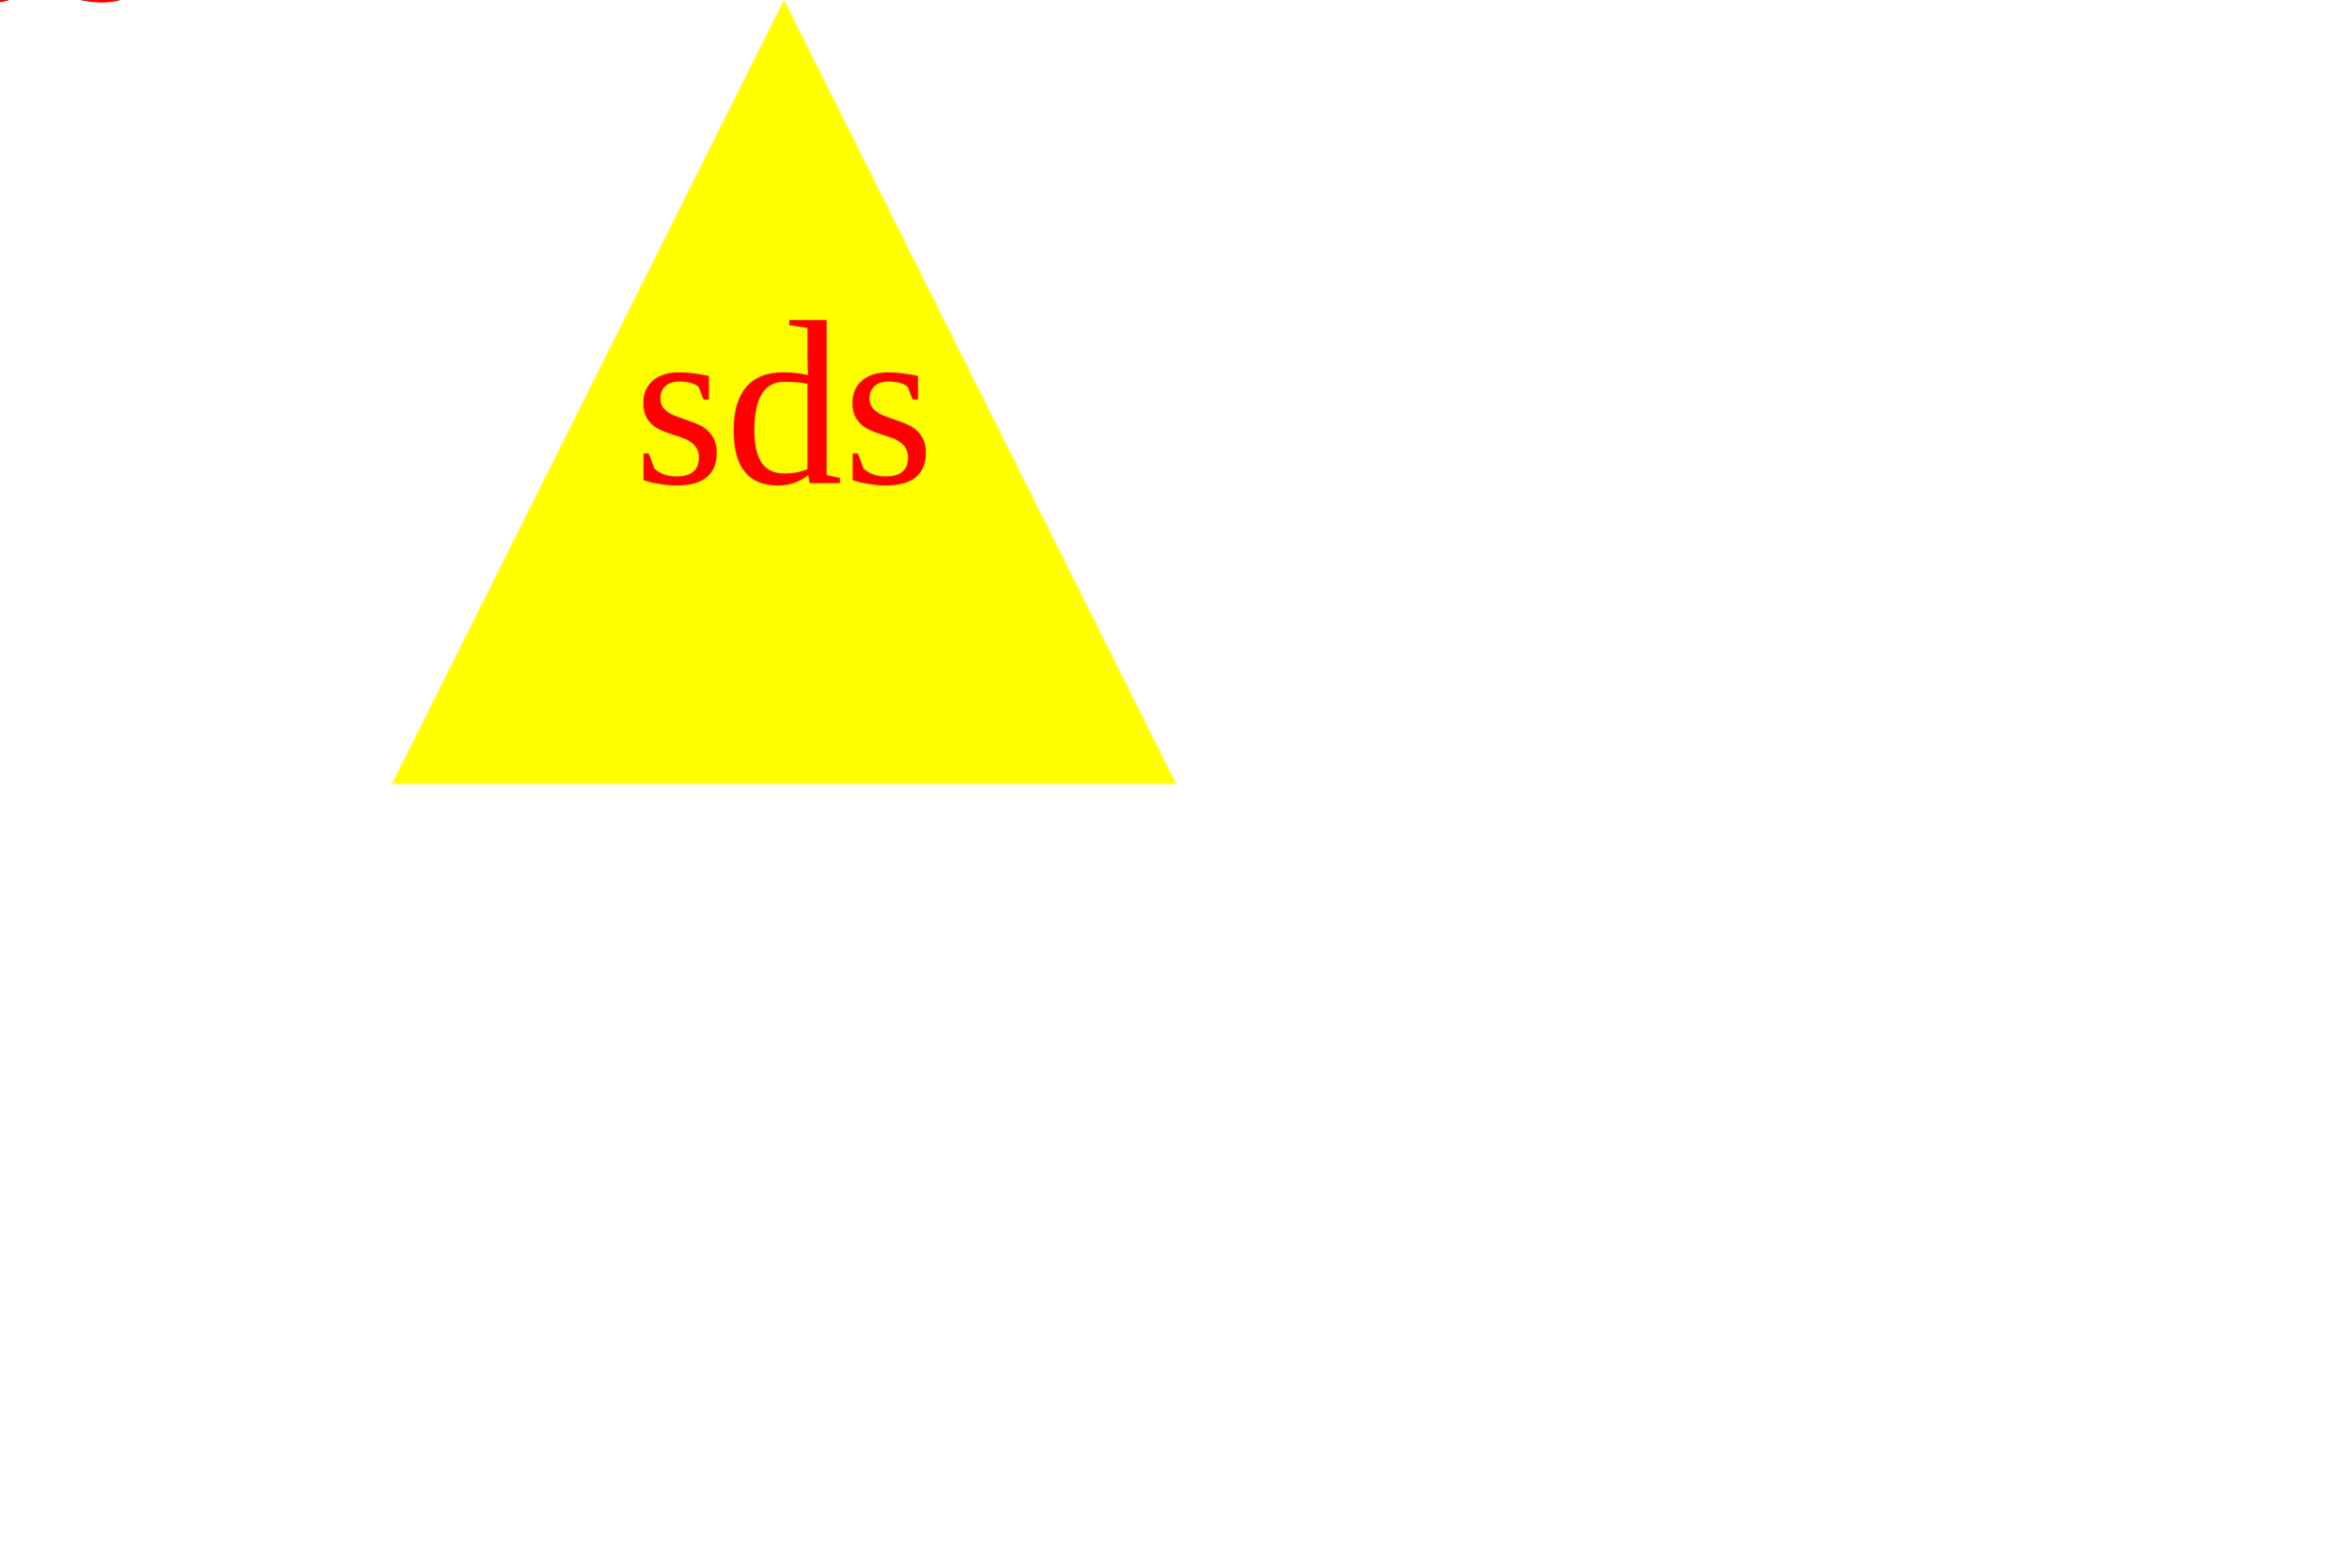
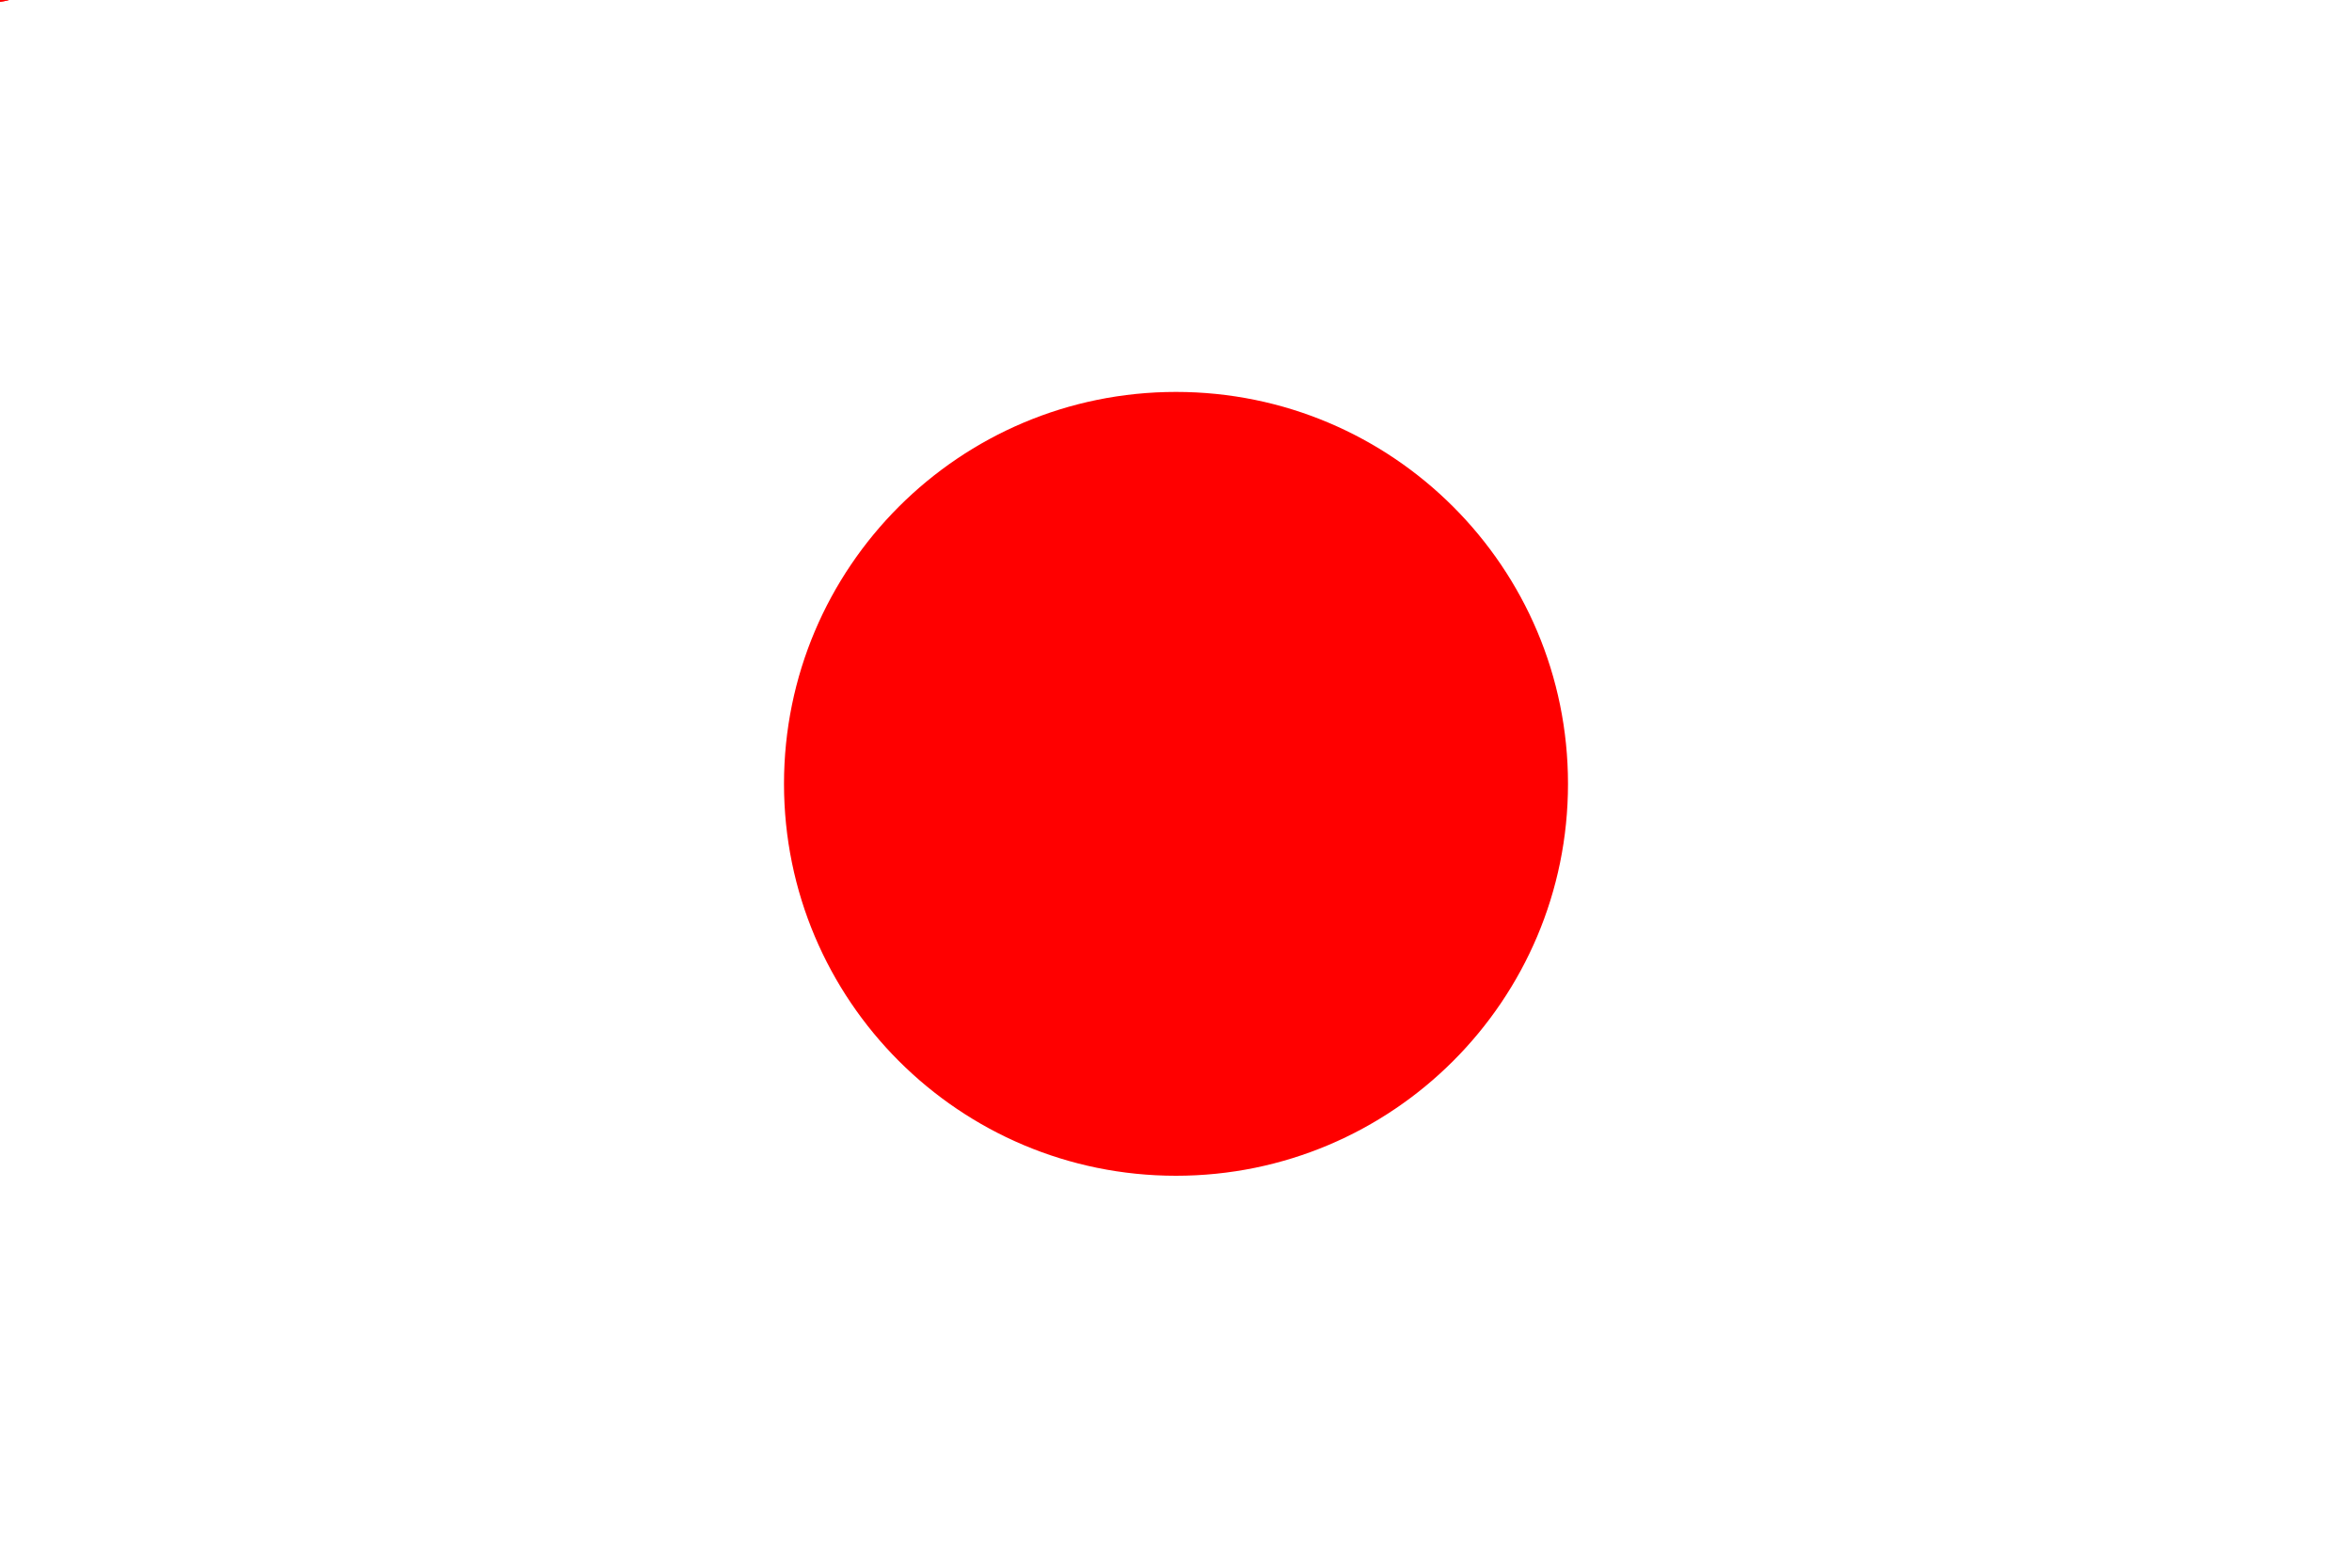
<svg xmlns="http://www.w3.org/2000/svg" xmlns:ns1="http://svgjs.dev/svgjs" version="1.1" width="300" height="200">
-   <polygon points="100,0 50,100 150,100" fill="yellow" />
+   <circle r="50" cx="150" cy="100" fill="red" />
  <text fill="red" font-size="30" text-anchor="middle" ns1:data="{&quot;leading&quot;:&quot;1.3&quot;}">
-     <tspan dy="0" x="0" ns1:data="{&quot;newLined&quot;:true}">sds</tspan>
+     <tspan dy="0" x="0" ns1:data="{&quot;newLined&quot;:true}">ssz</tspan>
  </text>
  <text fill="red" font-size="30" text-anchor="middle" ns1:data="{&quot;leading&quot;:&quot;1.3&quot;}">
-     <tspan dy="0" x="0" ns1:data="{&quot;newLined&quot;:true}">sds</tspan>
+     <tspan dy="0" x="0" ns1:data="{&quot;newLined&quot;:true}">ssz</tspan>
  </text>
-   <text fill="red" font-size="30" text-anchor="middle" x="100" y="61.638" ns1:data="{&quot;leading&quot;:&quot;1.3&quot;}">
-     <tspan dy="0" x="100" ns1:data="{&quot;newLined&quot;:true}">sds</tspan>
+   <text fill="red" font-size="30" text-anchor="middle" x="150" y="111.638" ns1:data="{&quot;leading&quot;:&quot;1.3&quot;}">
+     <tspan dy="0" x="150" ns1:data="{&quot;newLined&quot;:true}">ssz</tspan>
  </text>
</svg>
